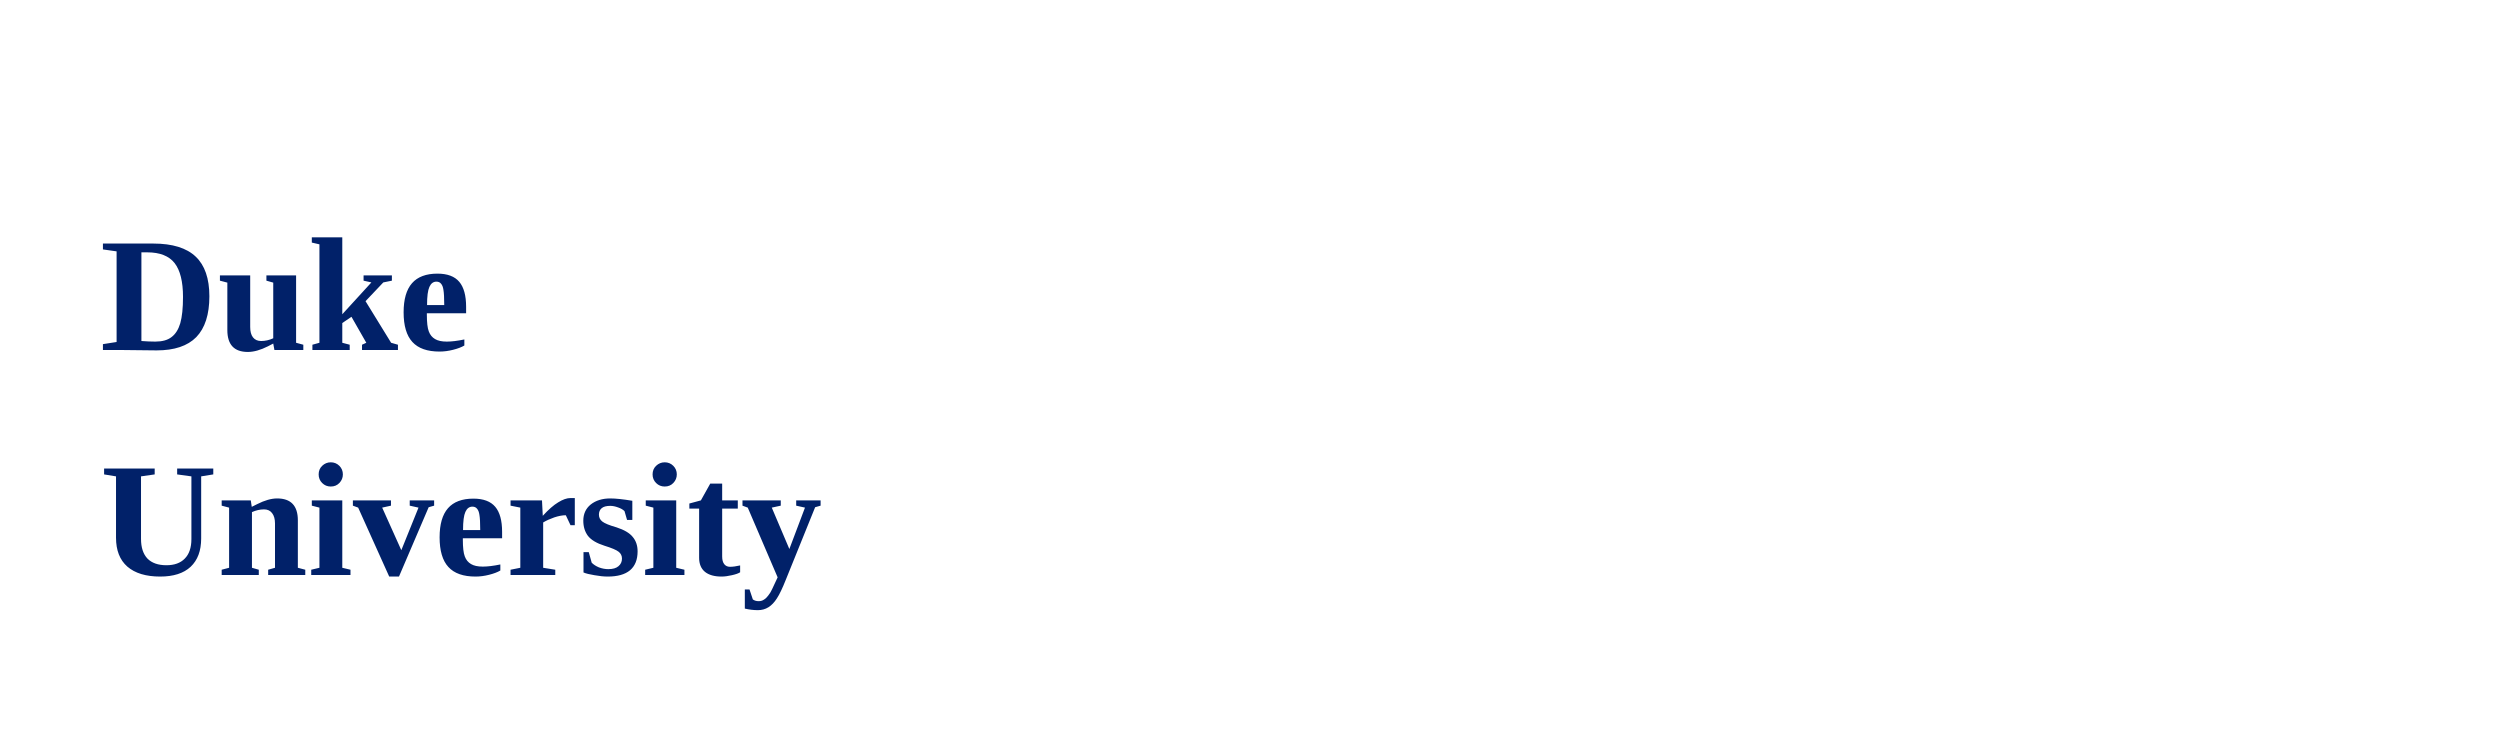
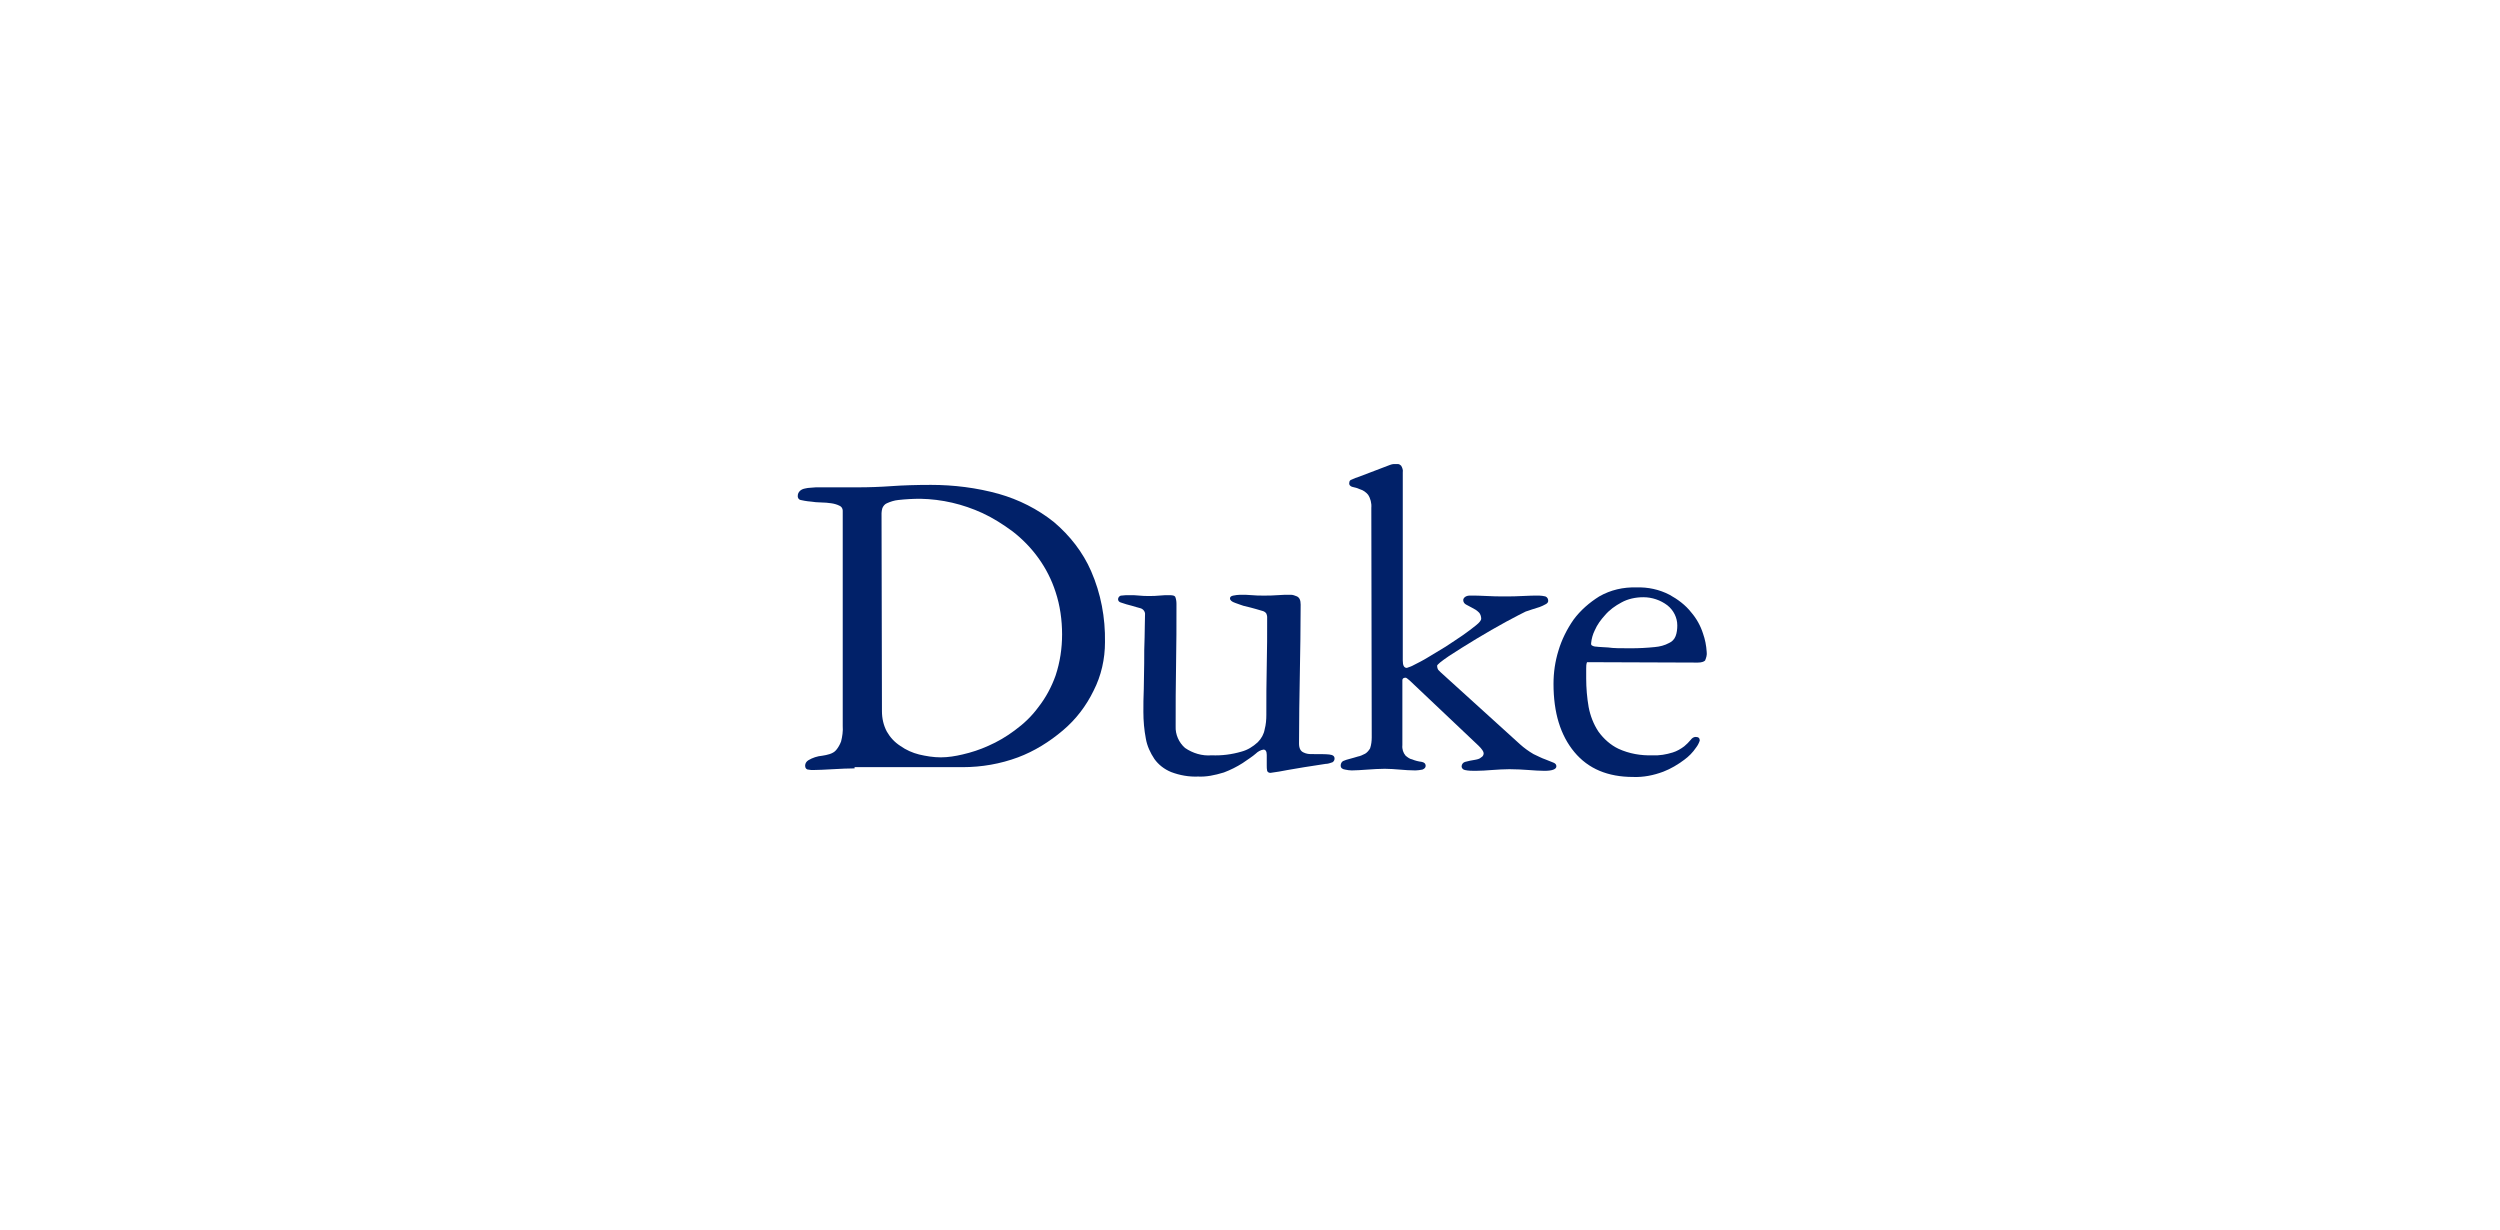
- <svg xmlns="http://www.w3.org/2000/svg" viewBox="0 0 200 60">
-   <rect width="200" height="60" rx="4" fill="none" />
-   <text x="8" y="28" font-family="Georgia, 'Times New Roman', serif" font-size="13" font-weight="700" fill="#012169">Duke</text>
-   <text x="8" y="46" font-family="Georgia, 'Times New Roman', serif" font-size="13" font-weight="700" fill="#012169">University</text>
+ <svg xmlns="http://www.w3.org/2000/svg" version="1.1" id="Layer_1" x="0px" y="0px" viewBox="0 0 612 301.1" enable-background="new 0 0 612 301.1" xml:space="preserve">
+   <path fill="#012169" d="M209.2,188.1c-1.6,0-3.4,0.1-5.3,0.2c-1.9,0.1-3.5,0.2-4.8,0.2c-0.4,0-0.8,0-1.2-0.1c-0.5,0-0.8-0.4-0.8-0.9  c0,0,0,0,0-0.1c0-0.5,0.3-1,0.8-1.3c1-0.6,2.2-1,3.4-1.1c0.6-0.1,1.2-0.2,1.8-0.4c0.6-0.2,1.2-0.5,1.6-1c0.5-0.6,0.9-1.3,1.2-2.1  c0.3-1.2,0.5-2.5,0.4-3.8V125c0-0.5-0.3-1-0.8-1.2c-0.6-0.3-1.3-0.5-2-0.6c-0.8-0.1-1.6-0.2-2.5-0.2c-0.9,0-1.7-0.1-2.4-0.2  c-1.3-0.1-2.1-0.3-2.6-0.4c-0.5-0.1-0.8-0.6-0.7-1.1c0-0.4,0.2-0.8,0.5-1.1c0.3-0.3,0.7-0.5,1.2-0.6c0.5-0.1,0.9-0.2,1.4-0.2  c0.5,0,0.9-0.1,1.3-0.1h10.2c2.8,0,5.6-0.1,8.4-0.3c2.8-0.2,6-0.3,9.6-0.3c5.6,0,11.2,0.7,16.6,2.2c4.9,1.4,9.5,3.7,13.5,6.9  c3.9,3.3,7.1,7.4,9.1,12c2.4,5.5,3.5,11.4,3.4,17.4c0,4.1-0.9,8.2-2.8,11.9c-1.8,3.7-4.3,7-7.5,9.7c-3.3,2.8-7,5.1-11,6.6  c-4.3,1.6-8.9,2.4-13.5,2.4H209.2 M215.9,174.1c0,1.8,0.4,3.5,1.2,5c0.8,1.4,1.9,2.6,3.3,3.5c1.4,1,3,1.7,4.6,2.1  c1.7,0.4,3.5,0.7,5.3,0.7c1.8,0,3.6-0.3,5.3-0.7c2.2-0.5,4.3-1.2,6.3-2.1c2.3-1,4.5-2.3,6.5-3.8c2.2-1.6,4.2-3.5,5.8-5.7  c1.8-2.3,3.2-4.9,4.2-7.7c1.1-3.3,1.6-6.7,1.6-10.1c0-3.5-0.5-7.1-1.6-10.4c-1.9-5.9-5.6-11-10.5-14.8c-2.3-1.7-4.8-3.3-7.4-4.5  c-4.8-2.2-9.9-3.4-15.2-3.5c-1.8,0-3.6,0.1-5.4,0.3c-1,0.1-1.9,0.4-2.8,0.8c-0.5,0.2-0.9,0.7-1.1,1.2c-0.1,0.4-0.2,0.8-0.2,1.2  L215.9,174.1z" />
+   <path fill="#012169" d="M293.3,190.1c-2.2,0.1-4.5-0.3-6.6-1.1c-1.7-0.7-3.1-1.8-4.1-3.2c-1-1.5-1.8-3.2-2.1-5  c-0.4-2.1-0.6-4.3-0.6-6.5c0-1.7,0-3.6,0.1-5.7c0-2.1,0.1-4.2,0.1-6.3c0-2.2,0-4.3,0.1-6.3c0-2.1,0.1-3.9,0.1-5.5  c0.1-0.7-0.4-1.4-1.1-1.6c-0.7-0.2-1.5-0.4-2.1-0.6c-0.9-0.2-1.8-0.5-2.7-0.8c-0.4-0.1-0.7-0.4-0.7-0.8c0-0.4,0.3-0.8,0.7-0.9  c0,0,0,0,0.1,0c0.7-0.1,1.3-0.1,2-0.1c0.8,0,1.6,0,2.4,0.1c0.8,0.1,1.6,0.1,2.4,0.1c0.8,0,1.7,0,2.5-0.1c0.8-0.1,1.7-0.1,2.5-0.1  c0.8,0,1.2,0.1,1.4,0.4c0.2,0.5,0.3,1.1,0.3,1.7c0,5,0,10-0.1,15c-0.1,5-0.1,9.9-0.1,15c-0.1,2,0.8,4,2.3,5.3c1.9,1.3,4.2,2,6.5,1.8  c2.5,0.1,4.9-0.2,7.3-0.9c1.5-0.4,2.8-1.2,4-2.3c0.9-0.9,1.5-2,1.7-3.2c0.3-1.1,0.4-2.3,0.4-3.5c0-4,0-8,0.1-12  c0.1-4,0.1-7.9,0.1-12c0-0.3-0.1-0.5-0.2-0.8c-0.2-0.3-0.5-0.5-0.8-0.6c-0.4-0.1-1-0.3-1.7-0.5c-0.7-0.2-1.8-0.5-3.1-0.8  c-0.4-0.1-1.1-0.4-2-0.7s-1.3-0.7-1.3-1.1c0-0.4,0.3-0.6,0.8-0.7c0.6-0.1,1.1-0.2,1.7-0.2c1,0,1.9,0,2.9,0.1  c0.9,0.1,1.9,0.1,2.9,0.1c1.1,0,2.2,0,3.3-0.1c1.1-0.1,2.2-0.1,3.3-0.1c0.5,0,1,0.2,1.5,0.4c0.6,0.3,0.9,0.9,0.9,2  c0,5.7-0.1,11.3-0.2,17c-0.1,5.6-0.2,11.3-0.2,17c0,1.2,0.4,1.9,1.1,2.2c0.6,0.3,1.2,0.4,1.8,0.4c2.2,0,3.7,0,4.5,0.1  c0.9,0.1,1.3,0.4,1.3,1c0,0.4-0.2,0.7-0.5,0.9c-0.6,0.2-1.1,0.4-1.7,0.4c-4,0.6-7.1,1.1-9.3,1.5c-1.4,0.3-2.8,0.5-4.2,0.7  c-0.4,0-0.7-0.2-0.8-0.5c-0.1-0.4-0.1-0.9-0.1-1.3v-2.6c0-0.9-0.3-1.3-0.8-1.3c-0.7,0.1-1.4,0.5-1.9,1c-0.8,0.7-1.9,1.4-3.2,2.3  c-1.4,0.9-3,1.7-4.6,2.3C297.3,189.8,295.3,190.2,293.3,190.1" />
+   <path fill="#012169" d="M335.7,124.3c0.1-1.1-0.2-2.3-0.8-3.2c-0.5-0.6-1.2-1.1-1.9-1.3c-0.7-0.3-1.3-0.5-1.9-0.6  c-0.5-0.1-0.9-0.5-0.8-1c0-0.4,0.2-0.7,0.6-0.8c0.6-0.3,1.2-0.5,1.8-0.7l7.6-2.9c0.3-0.1,0.6-0.2,0.9-0.2h1c0.3,0,0.6,0.2,0.8,0.4  c0.3,0.5,0.5,1.1,0.4,1.6v46.1c0,1.2,0.3,1.8,1,1.8c0.6-0.2,1.2-0.4,1.7-0.7c1-0.5,2.2-1.1,3.5-1.9c1.3-0.8,2.8-1.7,4.3-2.6  c1.5-1,2.9-1.9,4.2-2.8c1.3-0.9,2.3-1.7,3.2-2.4c0.9-0.7,1.3-1.3,1.3-1.6c0-0.6-0.2-1.3-0.7-1.7c-0.4-0.4-0.9-0.7-1.5-1  c-0.5-0.3-1-0.5-1.5-0.8c-0.4-0.2-0.7-0.6-0.7-1.1c0-0.3,0.2-0.6,0.5-0.8c0.3-0.2,0.7-0.3,1.1-0.3c1.2,0,2.6,0,4.1,0.1  c1.5,0.1,3,0.1,4.5,0.1c1.4,0,2.9,0,4.4-0.1c1.5-0.1,2.9-0.1,4-0.1c0.5,0,1,0.1,1.5,0.2c0.5,0.2,0.7,0.6,0.7,1.1  c0,0.3-0.2,0.6-0.6,0.8c-0.5,0.3-1,0.5-1.5,0.7c-0.6,0.2-1.2,0.4-1.9,0.6c-0.6,0.2-1.1,0.4-1.5,0.5c-0.8,0.4-2.4,1.2-4.8,2.5  c-2.4,1.3-4.8,2.7-7.3,4.2c-2.5,1.5-4.7,2.9-6.7,4.2c-1.9,1.3-2.9,2.1-2.9,2.4c0,0.3,0.1,0.7,0.3,1c0.2,0.2,0.4,0.4,0.6,0.6  l19.4,17.6c1,0.9,2.1,1.7,3.3,2.4c1.1,0.5,2,1,2.9,1.3c0.8,0.3,1.5,0.6,2,0.8c0.5,0.2,0.7,0.5,0.7,0.9c0,0.7-1,1.1-2.9,1.1  c-1.2,0-2.5-0.1-3.9-0.2c-1.4-0.1-3-0.2-4.7-0.2c-1.4,0-2.8,0.1-4.3,0.2c-1.3,0.1-2.7,0.2-4,0.2c-0.9,0-1.7,0-2.6-0.2  c-0.5-0.1-0.8-0.5-0.8-0.9c0-0.5,0.4-1,0.9-1.1c0.8-0.2,1.6-0.4,2.4-0.5c0.5-0.1,1.1-0.2,1.5-0.6c0.4-0.2,0.6-0.6,0.6-1  c0-0.4-0.4-1-1.2-1.8l-16.9-16c-0.5-0.4-0.8-0.7-1-0.7c-0.5,0-0.8,0.2-0.8,0.6v15.9c-0.1,1,0.2,1.9,0.8,2.6c0.5,0.4,1,0.8,1.6,0.9  c0.7,0.3,1.5,0.5,2.3,0.6c0.6,0.1,1,0.4,1,1c0,0.4-0.3,0.7-0.8,0.9c-0.6,0.1-1.2,0.2-1.7,0.2c-1.3,0-2.6-0.1-3.8-0.2  c-1.2-0.1-2.5-0.2-3.7-0.2c-1.4,0-2.8,0.1-4.3,0.2c-1.5,0.1-2.8,0.2-3.8,0.2c-0.5,0-1.1-0.1-1.6-0.2c-0.7-0.1-1.1-0.4-1.1-1  c0-0.4,0.2-0.9,0.6-1.1c0.5-0.2,1-0.4,1.5-0.5c0.7-0.2,1.5-0.4,2.1-0.6c0.6-0.1,1.2-0.4,1.8-0.7c0.5-0.3,0.9-0.8,1.2-1.3  c0.3-0.9,0.4-1.8,0.4-2.7L335.7,124.3" />
+   <path fill="#012169" d="M388.5,162.1c-0.2,0.5-0.2,1-0.2,1.6v2.4c0,2.3,0.2,4.7,0.6,7c0.4,2.1,1.2,4.2,2.4,6c1.3,1.8,3,3.3,4.9,4.2  c2.6,1.2,5.5,1.7,8.3,1.6c1.7,0.1,3.4-0.2,5-0.7c1-0.3,2-0.9,2.8-1.5c0.6-0.5,1.1-1,1.6-1.6c0.3-0.4,0.7-0.7,1.2-0.7  c0.7,0,1,0.3,1,0.9c-0.2,0.6-0.5,1.2-0.9,1.7c-0.8,1.2-1.8,2.2-2.9,3c-1.6,1.2-3.3,2.2-5.1,2.9c-2.4,0.9-4.9,1.4-7.4,1.3  c-6.2,0-11-2-14.4-6.1c-3.4-4.1-5.1-9.6-5.1-16.7c0-2.8,0.4-5.5,1.2-8.1c0.8-2.7,2.1-5.3,3.7-7.6c1.7-2.3,3.9-4.2,6.3-5.7  c2.8-1.6,5.9-2.3,9.1-2.2c2.8-0.1,5.6,0.5,8.1,1.8c2,1.1,3.9,2.5,5.3,4.3c1.3,1.5,2.3,3.3,2.9,5.2c0.5,1.4,0.8,2.9,0.9,4.5  c0.1,0.7-0.1,1.4-0.4,2.1c-0.3,0.3-0.9,0.5-1.8,0.5L388.5,162.1 M399.2,158.7c2,0,4-0.1,5.9-0.3c1.2-0.1,2.4-0.4,3.5-1  c0.7-0.3,1.3-0.9,1.6-1.7c0.3-0.8,0.4-1.7,0.4-2.6c0-1.9-0.9-3.7-2.4-4.9c-1.7-1.3-3.8-2-5.9-2c-1.9,0-3.8,0.4-5.4,1.3  c-1.5,0.8-2.9,1.8-4,3.1c-1,1.1-1.9,2.3-2.5,3.7c-0.5,1-0.8,2.1-0.9,3.2c0,0.2,0,0.4,0.2,0.5c0.3,0.2,0.7,0.3,1.1,0.3  c0.6,0.1,1.6,0.1,2.9,0.2C394.9,158.7,396.8,158.7,399.2,158.7L399.2,158.7z" />
</svg>
